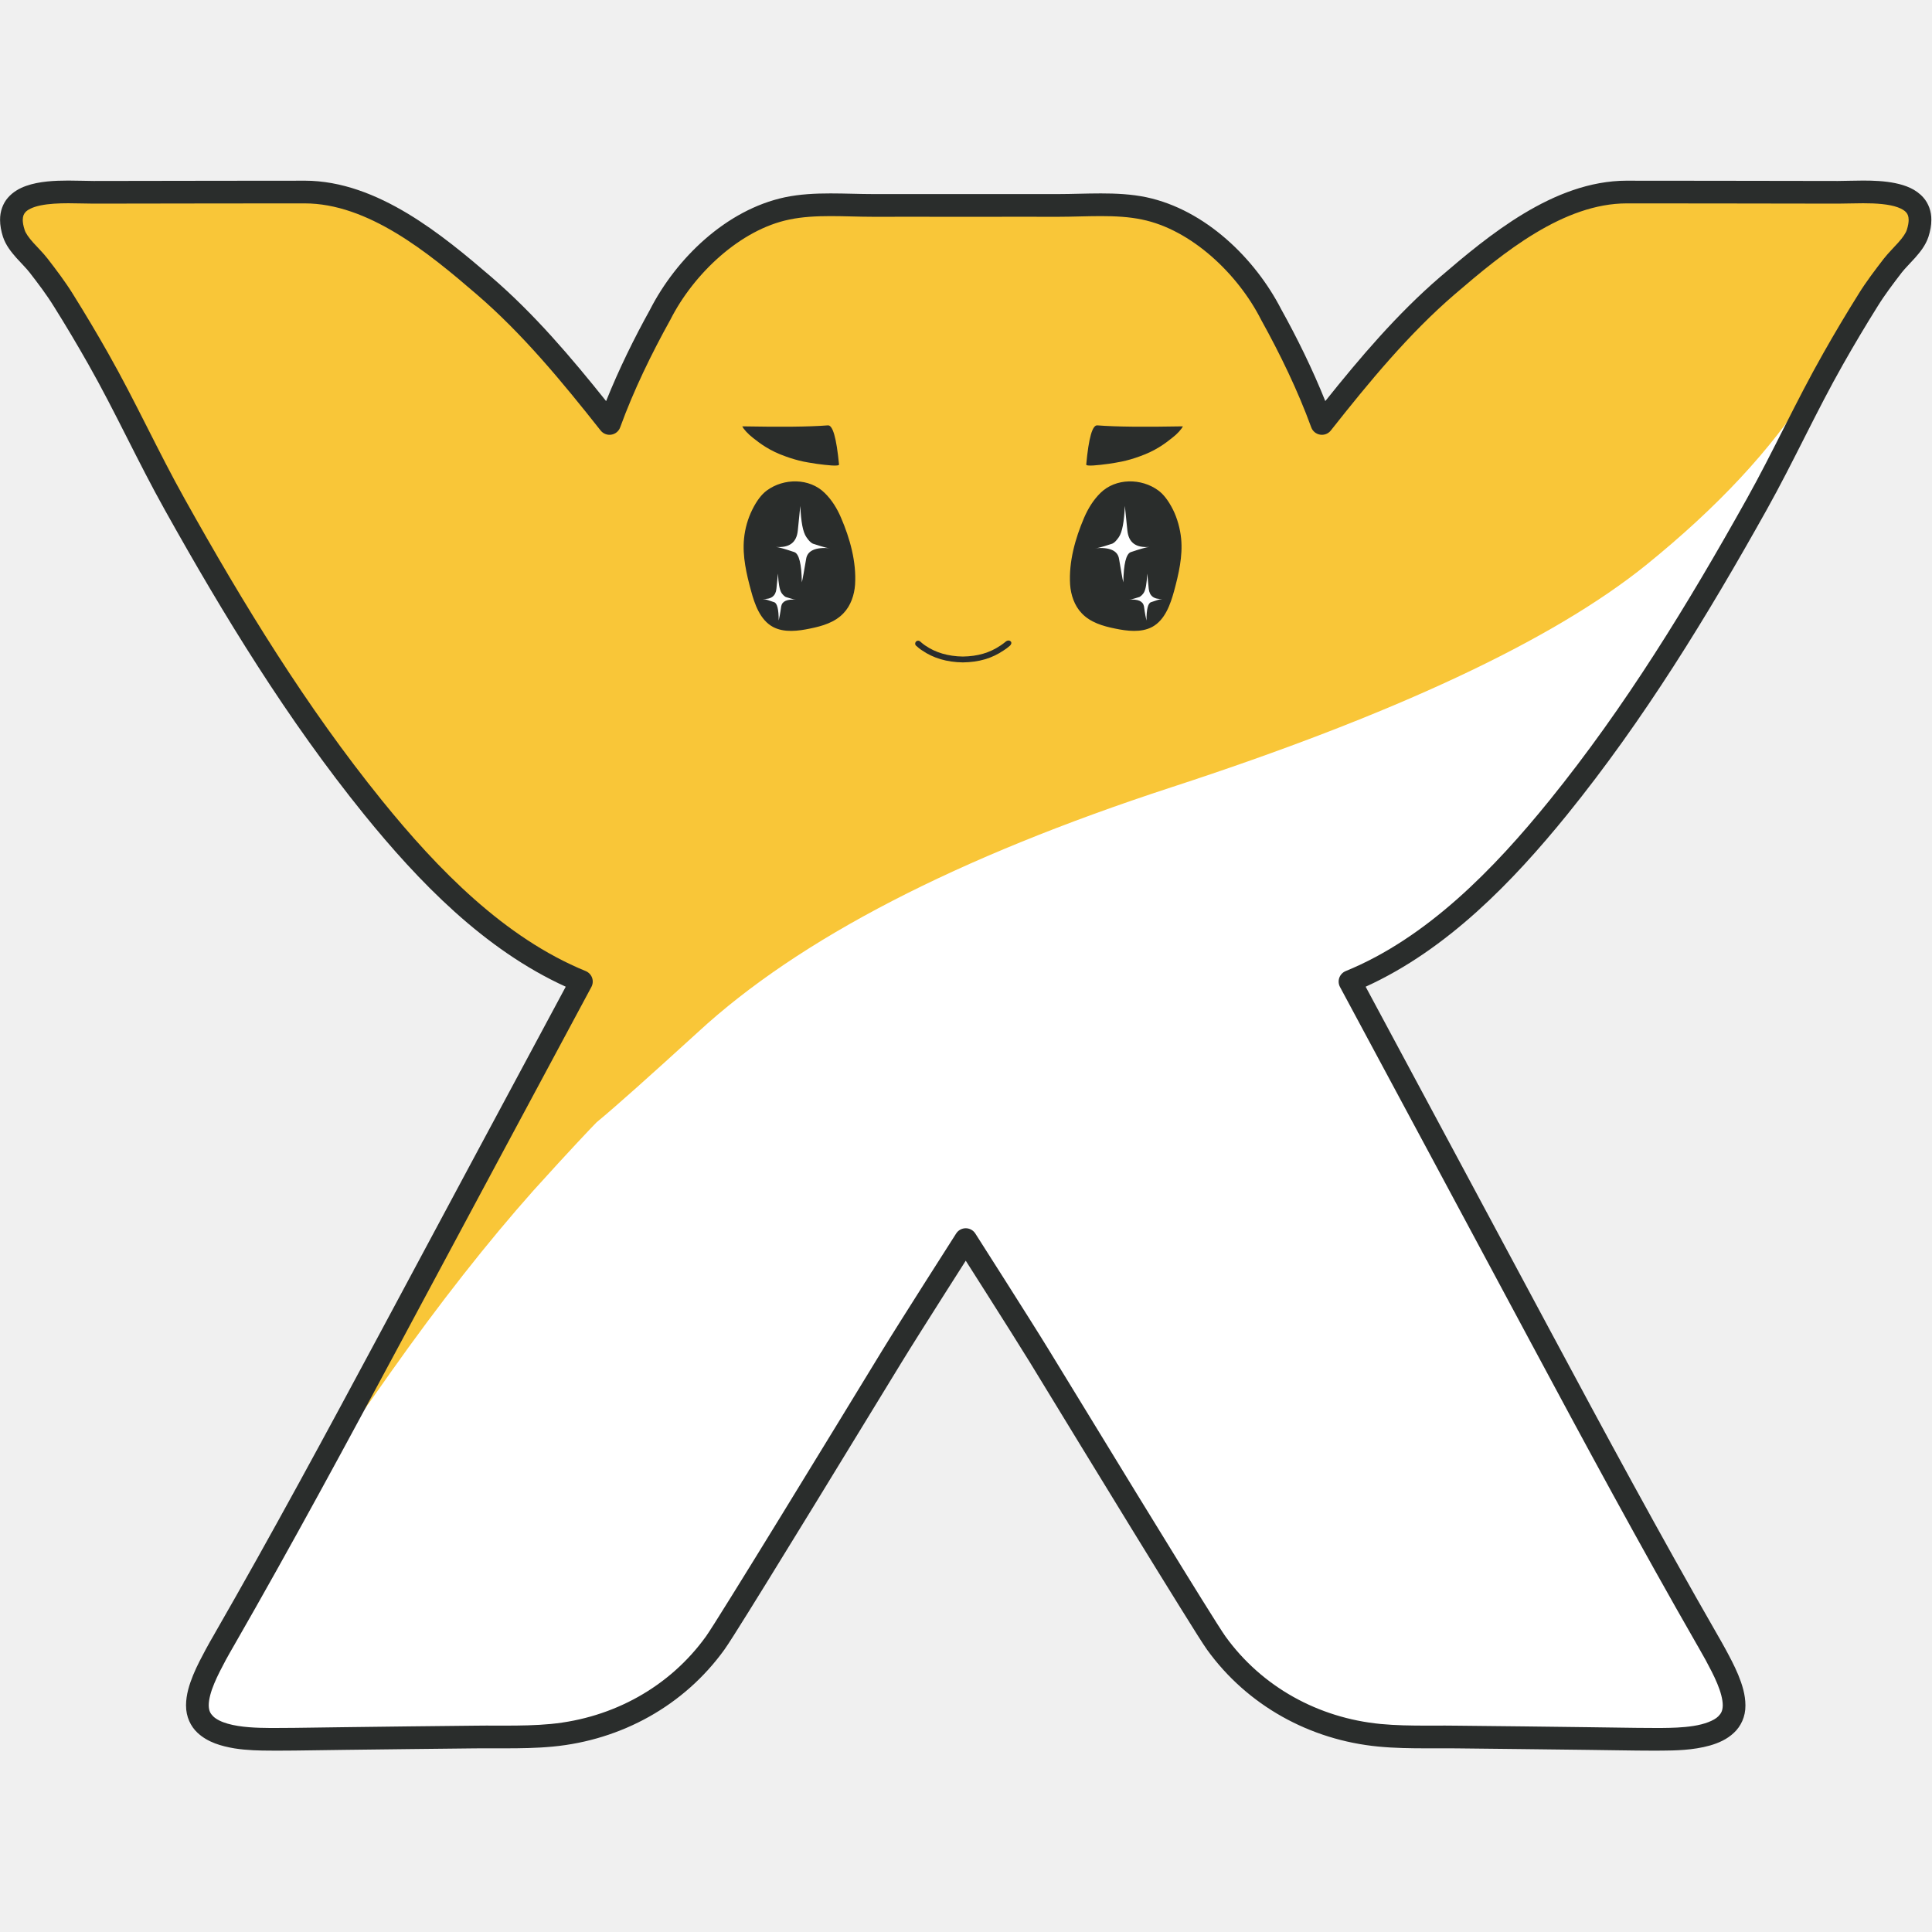
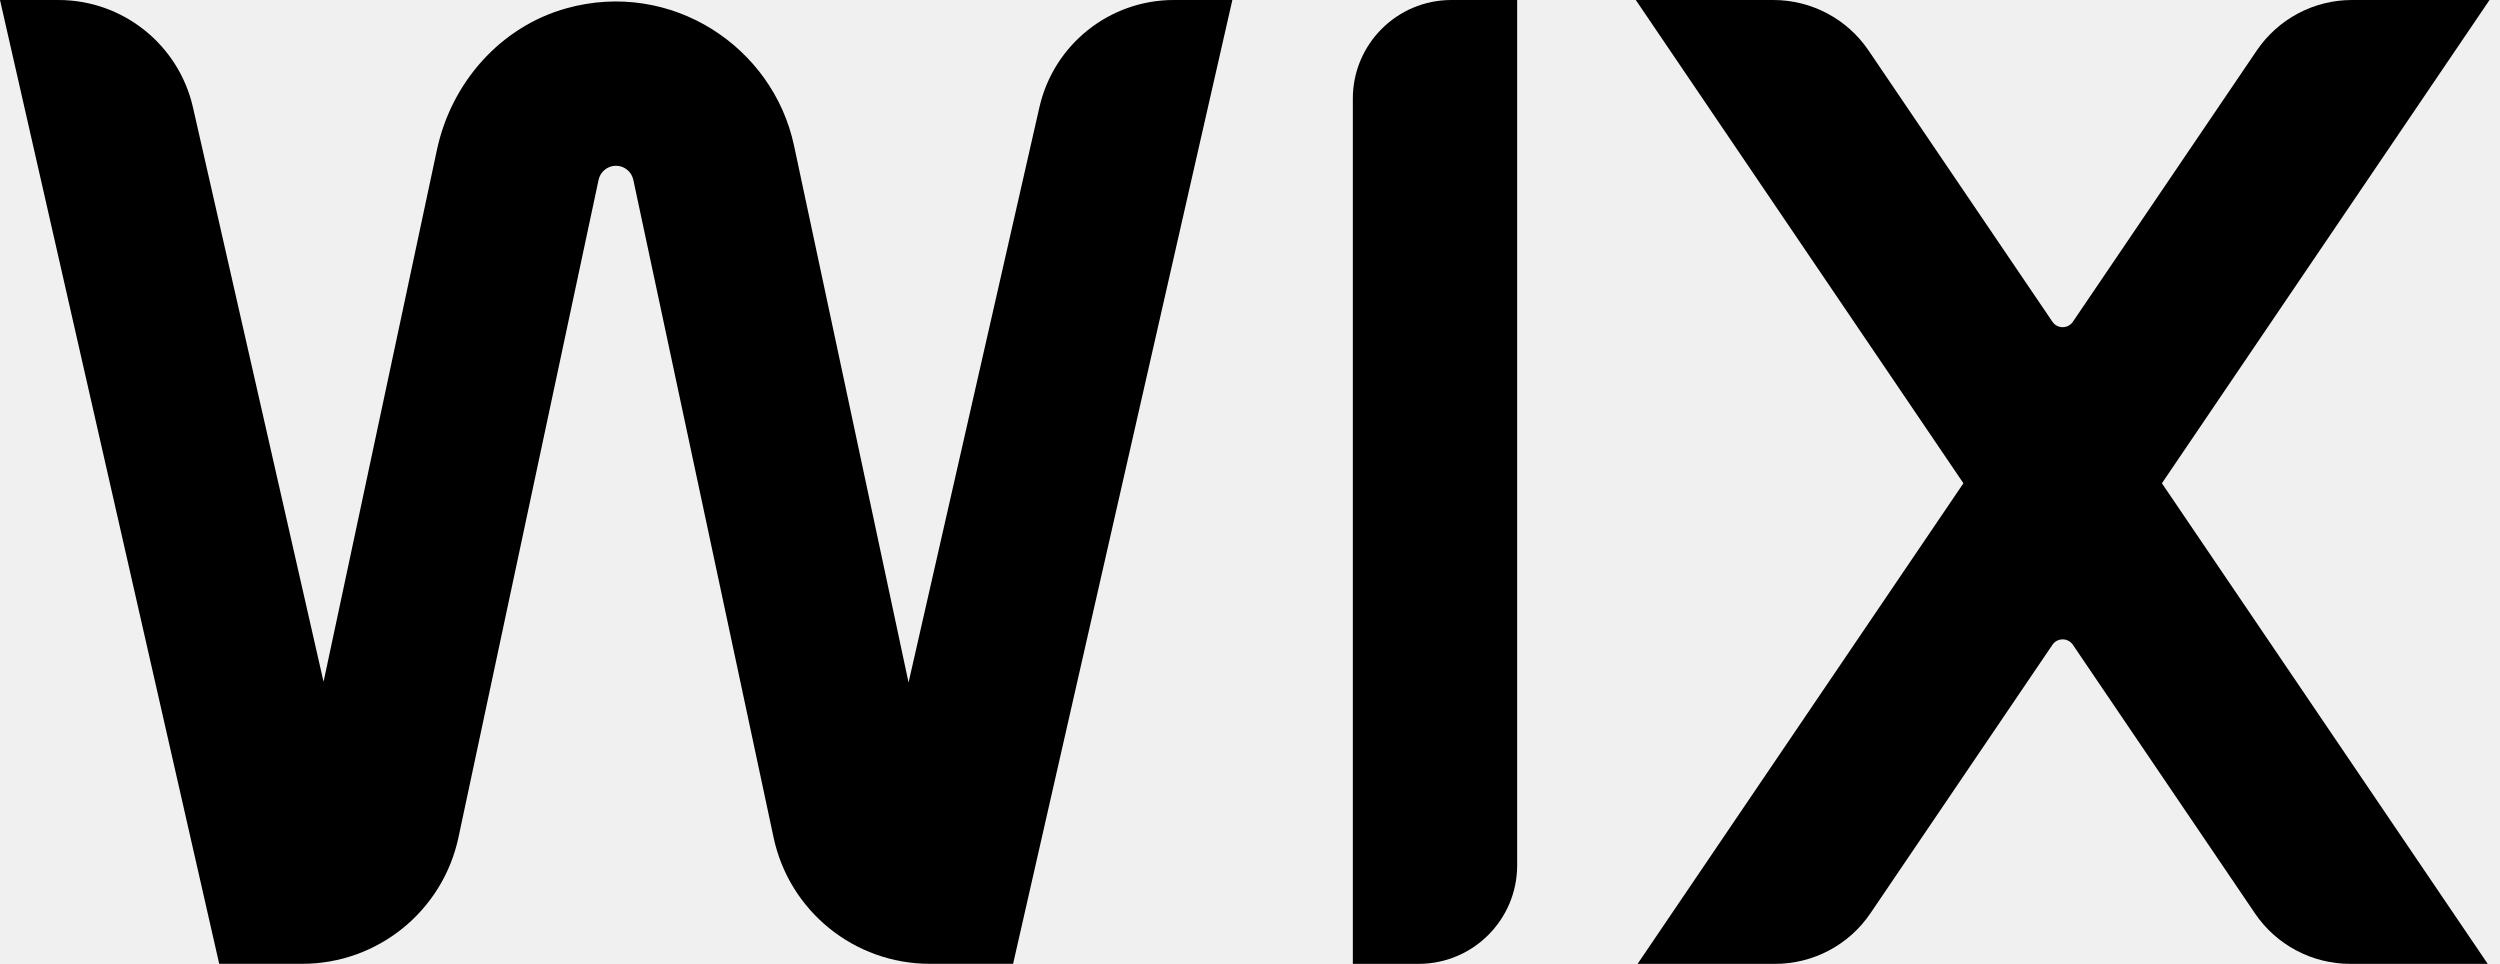
- <svg xmlns="http://www.w3.org/2000/svg" width="2122" height="2122" viewBox="0 0 2122 2122" fill="none">
-   <path d="M1882.04 211.009C1850.36 211.009 1818.77 210.926 1787.12 210.926C1712.07 210.759 1642.81 268.167 1589.84 313.685C1538.27 358.011 1494.08 411.736 1451.9 465.078C1436.77 423.568 1416.88 382.791 1396.24 345.555C1369.19 292.455 1316.13 241.254 1256.73 228.881C1226.65 222.549 1192.94 225.64 1162.41 225.64C1135.91 225.557 1060.72 225.64 1060.72 225.64C1060.72 225.64 985.412 225.557 958.966 225.64C928.388 225.64 894.768 222.557 864.648 228.881C805.24 241.254 752.19 292.455 725.169 345.555C704.506 382.791 684.592 423.568 669.495 465.086C627.318 411.736 583.108 358.02 531.533 313.685C478.541 268.159 409.352 210.759 334.23 210.926C302.594 210.926 270.949 211.009 239.312 211.009C194.102 211.076 148.951 211.134 103.708 211.217C70.797 211.367 -2.109 202.702 15.139 256.285C19.321 269.267 34.052 280.915 42.401 291.697C51.925 304.061 61.44 316.526 69.68 329.791C82.86 350.938 95.611 372.35 107.924 394.014C137.561 446.322 162.541 501.505 191.969 554.081C256.734 670.062 326.007 783.378 409.71 886.862C471.534 963.183 546.189 1040.25 638.566 1078.13C568.827 1207.75 499.371 1337.55 429.865 1467.26C369.65 1579.45 309.476 1691.05 246.011 1801.44C242.961 1806.83 239.787 1812.11 236.929 1817.52C228.597 1833.23 216.682 1855.19 216.765 1873.26C216.832 1909.1 270.007 1910.17 295.478 1910.34C322.924 1910.5 350.453 1909.75 377.915 1909.48C425.658 1908.94 473.4 1908.31 521.118 1907.83C549.38 1907.51 578.101 1908.62 606.238 1905.93C677.827 1899.04 743.3 1863.24 785.543 1804.61C799.233 1785.54 927.604 1575 979.546 1489.95C999.168 1457.75 1060.72 1361.5 1060.72 1361.5C1060.72 1361.5 1122.18 1457.75 1141.85 1489.95C1193.75 1575 1322.15 1785.54 1335.83 1804.62C1378.12 1863.24 1443.53 1899.04 1515.14 1905.93C1543.3 1908.62 1571.97 1907.51 1600.23 1907.83C1647.93 1908.31 1695.68 1908.94 1743.46 1909.48C1770.92 1909.74 1798.43 1910.5 1825.92 1910.34C1851.32 1910.17 1904.59 1909.1 1904.63 1873.26C1904.74 1855.19 1892.85 1833.23 1884.4 1817.52C1881.52 1812.11 1878.39 1806.83 1875.35 1801.44C1811.94 1691.05 1751.74 1579.45 1691.57 1467.26C1621.98 1337.55 1552.52 1207.75 1482.73 1078.13C1575.14 1040.25 1649.81 963.192 1711.62 886.862C1795.4 783.378 1864.6 670.062 1929.41 554.081C1958.79 501.505 1983.77 446.322 2013.48 394.022C2025.77 372.347 2038.52 350.931 2051.71 329.791C2059.91 316.518 2069.46 304.061 2078.95 291.705C2087.38 280.915 2102.01 269.267 2106.25 256.285C2123.45 202.71 2050.65 211.367 2017.73 211.217C1972.46 211.134 1927.25 211.076 1882.05 211.009H1882.04Z" fill="#F9C638" />
-   <path d="M1217.55 509.438C1222.39 508.749 1227.2 507.927 1231.99 506.971C1238.66 505.572 1245.21 503.678 1251.6 501.306C1268.96 495.248 1279.67 487.141 1287.36 480.992C1293.25 476.501 1297.68 471.41 1299.2 468.277C1257.29 469.052 1226.08 468.819 1205.46 467.211C1199.85 466.361 1195.76 480.884 1193.06 510.204C1192.77 512.462 1206.28 510.979 1217.55 509.438ZM1102.38 714.364H1102.32H1102.4H1102.38ZM1012.77 714.364H1012.65H1012.77ZM1005.98 704.815C1005.45 705.415 1005.16 706.185 1005.16 706.982C1005.18 707.441 1005.29 707.89 1005.5 708.301C1005.7 708.712 1005.99 709.074 1006.35 709.365C1008.33 711.098 1010.37 712.897 1012.76 714.364C1024.96 722.829 1039.97 727.295 1057.5 727.545C1075.35 727.295 1089.5 723.104 1102.38 714.356C1104.59 712.939 1106.88 711.356 1109.08 709.365C1110.66 708.032 1111.39 705.99 1110.24 704.632C1109.08 703.357 1107.03 702.982 1104.89 704.524C1102.97 706.13 1100.96 707.635 1098.89 709.031H1098.83C1087 717.03 1073.93 720.846 1057.5 721.113C1041.39 720.846 1027.47 716.78 1016.32 709.056C1016.32 709.031 1016.28 709.031 1016.22 709.031C1014.22 707.682 1012.38 706.074 1010.58 704.532C1010.26 704.244 1009.89 704.023 1009.48 703.881C1009.08 703.739 1008.65 703.68 1008.22 703.706C1007.79 703.733 1007.37 703.844 1006.99 704.035C1006.6 704.225 1006.26 704.491 1005.98 704.815V704.815ZM1189.61 676.853C1189.44 676.62 1189.29 675.953 1189.21 675.803C1189.21 675.803 1189.46 676.495 1189.69 676.87L1189.61 676.853ZM1288.31 559.705C1283.42 550.015 1278.06 542.982 1272.29 538.741C1253.72 525.01 1225.48 524.91 1208.68 541.408C1200.85 549.115 1195.13 558.488 1190.76 568.545C1181.02 591.291 1173.74 617.096 1175.35 642.158C1176.16 653.49 1180.08 665.238 1188.06 673.529C1197.6 683.677 1211.35 687.66 1224.62 690.359C1237.79 693.067 1253.15 695.134 1265.47 688.601C1279.67 680.936 1285.63 663.447 1289.56 649.107C1294.55 630.644 1299.2 610.897 1297.3 591.591C1296.26 580.943 1293.11 569.32 1288.31 559.696V559.705Z" fill="#2A2D2C" />
-   <path d="M1241.85 606.464C1252.36 602.94 1259.23 600.965 1262.26 600.732C1247.33 601.84 1239.63 595.782 1238.26 582.784L1235.48 555.689C1234.65 573.103 1232.72 584.218 1228.87 589.958C1226.33 593.533 1224.22 596.016 1221.7 597.124L1212.85 599.915C1209.3 600.957 1205.65 602.148 1202.69 602.148C1218.95 600.732 1227.73 604.881 1229.1 613.88C1231.39 626.961 1232.72 635.485 1233.81 639.634C1234.1 619.429 1236.86 608.514 1241.85 606.472V606.464ZM1261.72 646.733L1260.07 629.969C1259.5 640.717 1258.42 647.591 1256.19 651.199C1254.83 653.182 1253.15 654.806 1251.46 655.706L1246.25 657.289C1244.01 657.839 1241.85 658.673 1239.91 658.673C1249.78 657.839 1255.34 660.297 1256.44 665.83C1257.54 673.862 1258.67 679.353 1259.23 681.569C1259.23 669.129 1260.89 662.572 1264.18 661.422C1270.57 659.231 1274.68 657.839 1276.59 657.839C1267.48 658.439 1262.55 654.54 1261.71 646.733" fill="white" />
-   <path d="M921.547 510.212C918.689 480.884 914.631 466.361 909.082 467.219C888.402 468.819 857.257 469.052 815.289 468.277C816.788 471.41 821.321 476.501 827.103 480.992C834.869 487.149 845.467 495.24 862.898 501.297C869.282 503.65 875.825 505.546 882.478 506.971C883.853 507.305 889.985 508.388 896.959 509.438C908.191 510.979 921.689 512.462 921.539 510.212H921.547ZM924.863 676.87C925.03 676.495 925.305 675.803 925.305 675.803C925.204 676.161 925.079 676.512 924.93 676.853C924.93 676.853 924.863 676.853 924.863 676.87ZM817.213 591.591C815.289 610.897 819.921 630.644 824.97 649.116C828.836 663.447 834.802 680.944 849.017 688.601C861.373 695.134 876.779 693.067 889.844 690.351C903.092 687.66 916.889 683.677 926.454 673.529C934.42 665.247 938.344 653.498 939.161 642.158C940.769 617.096 933.503 591.3 923.697 568.545C919.397 558.488 913.673 549.115 905.783 541.416C889.069 524.902 860.873 525.002 842.209 538.741C836.427 542.982 831.111 550.015 826.304 559.696C821.365 569.69 818.283 580.497 817.205 591.591H817.213Z" fill="#2A2D2C" />
-   <path d="M872.646 606.464C862.148 602.94 855.274 600.965 852.249 600.732C867.155 601.84 874.913 595.782 876.254 582.784L879.004 555.689C879.82 573.103 881.745 584.218 885.686 589.958C888.152 593.533 890.344 596.016 892.768 597.124L901.633 599.915C905.241 600.957 908.799 602.148 911.84 602.148C895.584 600.732 886.769 604.881 885.419 613.88C883.145 626.961 881.745 635.485 880.678 639.634C880.403 619.429 877.629 608.514 872.646 606.472V606.464ZM852.774 646.733L854.466 629.969C855.007 640.717 856.157 647.591 858.349 651.199C859.698 653.182 861.373 654.806 862.998 655.706L868.239 657.289C870.472 657.839 872.646 658.673 874.604 658.673C864.648 657.839 859.115 660.297 858.057 665.83C856.949 673.862 855.807 679.353 855.274 681.569C855.274 669.129 853.591 662.572 850.308 661.422C843.967 659.231 839.81 657.839 837.868 657.839C846.992 658.439 851.983 654.54 852.774 646.733ZM243.153 1820.75C238.979 1828.66 234.046 1837.89 230.247 1847.15C226.372 1856.34 223.739 1865.67 223.739 1873.14V1873.27C223.864 1880.42 226.239 1885 230.397 1889.08C234.571 1893.07 241.003 1896.22 248.536 1898.44C263.75 1902.77 282.888 1903.24 295.478 1903.29C298.294 1903.36 301.127 1903.36 303.91 1903.36C328.431 1903.36 353.102 1902.67 377.832 1902.44L521.035 1900.8C526.025 1900.8 530.991 1900.75 535.941 1900.75C541.865 1900.75 547.73 1900.8 553.555 1900.8C571.11 1900.8 588.549 1900.55 605.571 1898.9C675.277 1892.21 738.751 1857.42 779.844 1800.42C782.96 1796.23 793.642 1779.24 808.356 1755.59C823.112 1731.92 842.126 1701.18 862.248 1668.32C902.533 1602.73 947.618 1528.74 973.581 1486.28C993.327 1453.91 1054.71 1357.8 1054.75 1357.73C1055.4 1356.73 1056.28 1355.91 1057.32 1355.34C1058.36 1354.77 1059.53 1354.47 1060.72 1354.46C1063.1 1354.46 1065.33 1355.77 1066.58 1357.73C1066.61 1357.76 1128.13 1453.91 1147.86 1486.28C1186.76 1550.02 1268.73 1684.44 1313.02 1755.58C1327.73 1779.24 1338.43 1796.23 1341.55 1800.42C1382.54 1857.42 1446.06 1892.21 1515.8 1898.9C1532.8 1900.55 1550.29 1900.8 1567.78 1900.8C1573.65 1900.8 1579.51 1900.75 1585.42 1900.75C1590.36 1900.75 1595.33 1900.8 1600.33 1900.8C1648.01 1901.34 1695.77 1901.9 1743.56 1902.44C1768.27 1902.67 1792.92 1903.36 1817.45 1903.36C1820.22 1903.36 1823.06 1903.36 1825.88 1903.29C1835.3 1903.24 1848.42 1903.07 1860.84 1901.02C1873.3 1899.12 1884.74 1895.1 1890.94 1889.08C1895.1 1885 1897.47 1880.41 1897.59 1873.27V1873.06C1897.59 1865.58 1894.96 1856.28 1891.18 1847.06C1887.37 1837.89 1882.4 1828.66 1878.21 1820.86C1875.39 1815.58 1872.34 1810.33 1869.27 1805.03C1805.82 1694.52 1745.53 1582.79 1685.39 1470.6C1615.76 1340.92 1546.37 1211.02 1476.57 1081.45C1476.1 1080.58 1475.82 1079.63 1475.75 1078.64C1475.68 1077.66 1475.82 1076.67 1476.17 1075.75C1476.49 1074.82 1477 1073.96 1477.68 1073.25C1478.35 1072.53 1479.18 1071.97 1480.09 1071.6C1570.62 1034.59 1644.65 958.392 1706.16 882.479C1789.63 779.395 1858.58 666.48 1923.29 550.639C1945.58 510.754 1965.45 469.194 1986.91 428.267C1945.9 493.448 1885.86 557.63 1807.85 620.687C1705.26 703.357 1530.94 784.969 1286.66 864.674C1051.03 941.67 877.887 1030.98 766.555 1133.67C713.829 1181.72 676.677 1215.03 655.222 1232.71C650.298 1237.74 626.81 1262.29 585.799 1307.72C536.024 1363.7 483.257 1430.64 428.174 1508.57C407.286 1538.15 389.522 1563.36 374.266 1585.13C334.355 1658.78 293.928 1732.21 252.085 1805.04C249.035 1810.33 245.986 1815.58 243.153 1820.75" fill="white" />
-   <path d="M2094.36 252.461C2093.31 255.927 2089.76 261.126 2084.86 266.534C2080.02 272 2074.17 277.632 2069.14 284.039L2069.06 284.123C2059.56 296.504 2049.75 309.252 2041.11 323.258L2041.17 323.175C2027.85 344.452 2015.01 366.026 2002.66 387.882C1972.57 440.857 1947.56 496.056 1918.53 547.99C1853.88 663.722 1785.03 776.388 1701.93 879.021C1640.62 954.801 1567.11 1030.19 1478.01 1066.59C1476.4 1067.26 1474.94 1068.25 1473.74 1069.52C1472.53 1070.78 1471.6 1072.28 1471.01 1073.92C1469.83 1077.23 1470.12 1080.91 1471.76 1084.01C1541.53 1213.63 1610.96 1343.43 1680.61 1473.17C1740.74 1585.36 1801.06 1697.09 1864.53 1807.66L1864.52 1807.58C1867.6 1813.08 1870.63 1818.29 1873.43 1823.38C1877.62 1831.23 1882.48 1840.26 1886.15 1849.15C1889.85 1857.97 1892.21 1866.73 1892.17 1873.02V1873.27C1892 1879.09 1890.45 1881.88 1887.29 1885.12C1882.51 1889.9 1871.9 1893.87 1859.98 1895.68C1848.07 1897.58 1835.23 1897.81 1825.86 1897.9H1816.52C1792.38 1897.9 1768.06 1897.26 1743.59 1897.04C1695.81 1896.45 1648.1 1895.83 1600.36 1895.39C1596.04 1895.31 1591.72 1895.27 1587.4 1895.28C1580.64 1895.28 1573.91 1895.32 1567.2 1895.32C1549.92 1895.32 1532.86 1895.1 1516.31 1893.51C1448.12 1886.93 1386.05 1852.91 1345.96 1797.33C1344.62 1795.48 1341.06 1790.07 1336.21 1782.41C1301.9 1728.41 1197.93 1557.83 1152.47 1483.46C1132.66 1450.97 1071.23 1354.87 1071.22 1354.79C1070.09 1353.03 1068.54 1351.58 1066.7 1350.57C1064.87 1349.57 1062.81 1349.04 1060.72 1349.04C1056.47 1349.04 1052.49 1351.21 1050.2 1354.79C1050.14 1354.87 988.728 1450.97 968.881 1483.46C942.96 1525.98 897.834 1599.86 857.574 1665.48C837.435 1698.31 818.463 1729.04 803.724 1752.73C797.59 1762.66 791.396 1772.55 785.143 1782.41C780.311 1790.07 776.736 1795.48 775.395 1797.35C735.368 1852.91 673.278 1886.93 605.047 1893.5C588.516 1895.09 571.485 1895.32 554.163 1895.32C547.439 1895.32 540.698 1895.28 533.958 1895.28C529.633 1895.28 525.334 1895.3 520.976 1895.39C473.234 1895.83 425.508 1896.45 377.774 1897.04C353.311 1897.26 328.973 1897.9 304.827 1897.9H295.52C283.022 1897.83 264.233 1897.33 250.077 1893.2C242.986 1891.21 237.346 1888.27 234.13 1885.11C230.963 1881.88 229.439 1879.13 229.272 1873.22V1873.02C229.23 1866.73 231.547 1857.97 235.279 1849.14C238.954 1840.25 243.778 1831.21 247.927 1823.38C250.619 1818.33 253.735 1813.11 256.859 1807.58L256.818 1807.66C320.358 1697.09 380.657 1585.36 440.847 1473.13C510.42 1343.43 579.825 1213.63 649.548 1084.02C651.214 1080.91 651.489 1077.23 650.314 1073.92C649.72 1072.27 648.789 1070.77 647.583 1069.51C646.377 1068.25 644.92 1067.25 643.307 1066.58C554.221 1030.19 480.716 954.801 419.392 879.013C336.38 776.363 267.441 663.722 202.868 548.007C173.772 496.056 148.793 440.857 118.731 387.882C106.368 366.043 93.528 344.477 80.22 323.2L80.262 323.242C71.597 309.277 61.856 296.496 52.3 284.106C47.267 277.632 41.385 271.958 36.494 266.492C31.636 261.101 28.02 255.927 27.045 252.461C25.545 247.878 24.995 244.262 24.995 241.588C25.079 237.272 26.062 235.372 27.628 233.364C29.986 230.423 36.044 227.273 44.842 225.557C53.591 223.766 64.423 223.241 75.046 223.241C84.961 223.241 94.601 223.657 102.767 223.657H103.75C148.976 223.574 194.119 223.532 239.329 223.449C270.949 223.449 302.635 223.391 334.231 223.391H334.589C368.817 223.366 402.736 236.58 434.906 255.927C467.018 275.232 497.055 300.47 523.376 323.133C573.885 366.51 617.628 419.585 659.688 472.827C662.504 476.376 666.995 478.151 671.461 477.401C675.927 476.693 679.627 473.618 681.168 469.36C695.966 428.667 715.604 388.44 736.034 351.604L736.268 351.212C761.689 300.845 813.072 252.061 867.197 241.088C881.137 238.172 896.443 237.355 912.257 237.355C927.663 237.355 943.46 238.105 958.966 238.105C967.756 238.08 982.029 238.08 997.102 238.08C1027.22 238.08 1060.62 238.105 1060.7 238.105C1060.78 238.105 1094.15 238.08 1124.27 238.08C1139.35 238.08 1153.58 238.08 1162.35 238.105C1177.89 238.105 1193.7 237.355 1209.14 237.355C1224.92 237.355 1240.28 238.163 1254.14 241.088C1308.26 252.069 1359.69 300.845 1385.13 351.212L1385.34 351.604C1405.77 388.44 1425.35 428.667 1440.19 469.36C1441.73 473.618 1445.47 476.693 1449.94 477.401C1452.13 477.759 1454.38 477.524 1456.45 476.719C1458.52 475.915 1460.33 474.571 1461.7 472.827C1503.74 419.585 1547.49 366.485 1597.93 323.133C1624.32 300.47 1654.36 275.232 1686.48 255.927C1718.62 236.58 1752.58 223.366 1786.79 223.391H1787.12C1818.74 223.391 1850.36 223.449 1882.05 223.449C1927.21 223.532 1972.44 223.574 2017.71 223.657H2018.68C2026.81 223.657 2036.47 223.241 2046.37 223.241C2060.52 223.182 2075.15 224.265 2084.37 227.69C2089.01 229.356 2092.1 231.406 2093.73 233.364C2095.33 235.364 2096.27 237.272 2096.36 241.588C2096.36 244.254 2095.81 247.92 2094.36 252.461V252.461ZM2112.66 217.15C2104.33 207.61 2092.93 203.519 2081.5 201.144C2069.95 198.778 2057.79 198.32 2046.37 198.32C2035.79 198.32 2025.93 198.761 2018.68 198.761H2017.73C1972.48 198.678 1927.25 198.636 1882.05 198.553C1850.39 198.553 1818.78 198.469 1787.12 198.469H1787.18L1786.79 198.444C1746.08 198.486 1707.99 213.917 1673.62 234.581C1639.24 255.286 1608.27 281.432 1581.72 304.203C1534.57 344.805 1493.98 392.597 1455.63 440.54C1441.51 405.329 1424.66 371.101 1407.1 339.497C1378.43 283.814 1323.81 230.431 1259.23 216.667C1242.7 213.201 1225.75 212.434 1209.14 212.434C1192.94 212.434 1177.06 213.159 1162.41 213.159C1153.62 213.142 1139.36 213.142 1124.27 213.142L1060.7 213.159L997.102 213.142C982.013 213.142 967.757 213.142 958.908 213.159C944.277 213.159 928.429 212.434 912.257 212.434C895.626 212.434 878.695 213.201 862.081 216.683C797.383 230.464 742.675 284.039 714.038 339.897H714.063C696.607 371.367 679.785 405.454 665.72 440.54C627.393 392.597 586.808 344.763 539.657 304.203C513.128 281.432 482.149 255.286 447.779 234.581C413.376 213.917 375.307 198.486 334.589 198.444L333.922 198.469C302.385 198.469 270.807 198.553 239.312 198.553C194.077 198.636 148.934 198.678 103.683 198.761H102.767C95.46 198.761 85.586 198.32 75.046 198.32C59.857 198.361 43.259 199.053 28.612 204.21C21.263 206.835 14.23 210.784 8.698 217.15C3.191 223.441 -0.026 232.239 0.074 241.588C0.074 247.454 1.208 253.586 3.249 260.085C6.44 269.6 12.331 276.757 17.88 283.123C23.554 289.405 29.195 294.954 32.553 299.345C42.051 311.618 51.258 323.758 59.057 336.39L59.082 336.406C72.213 357.375 84.873 378.635 97.051 400.171C126.38 451.813 151.334 506.971 181.096 560.18C246.003 676.411 315.617 790.352 400.004 894.686C459.611 968.158 531.616 1042.92 621.386 1083.74C553.73 1209.58 486.307 1335.53 418.867 1461.38C358.693 1573.56 298.544 1685.06 235.196 1795.24L235.179 1795.29C232.213 1800.49 228.997 1805.89 225.931 1811.71C221.798 1819.47 216.541 1829.16 212.216 1839.62C207.967 1850.08 204.367 1861.26 204.326 1873.02V1873.53H204.351C204.309 1885.51 209.4 1896.18 216.891 1903.15C228.305 1913.82 243.22 1917.87 257.426 1920.31C271.674 1922.56 285.705 1922.72 295.37 1922.77C298.519 1922.79 301.719 1922.82 304.827 1922.82C329.406 1922.82 353.836 1922.18 378.04 1921.96C425.841 1921.42 473.575 1920.75 521.243 1920.31C525.481 1920.27 529.719 1920.24 533.958 1920.24C540.632 1920.24 547.372 1920.27 554.163 1920.27C571.652 1920.27 589.541 1920.06 607.421 1918.33C682.393 1911.13 751.207 1873.53 795.625 1811.88C797.775 1808.93 801.199 1803.59 806.207 1795.77C840.835 1741.27 944.71 1570.89 990.178 1496.44C999.901 1480.49 1020.21 1448.4 1038.03 1420.33C1046.69 1406.71 1054.69 1394.11 1060.72 1384.68C1066.73 1394.11 1074.72 1406.71 1083.38 1420.33C1101.21 1448.4 1121.47 1480.49 1131.25 1496.44C1168.26 1557.2 1205.36 1617.9 1242.56 1678.55C1262.72 1711.37 1281.69 1742.14 1296.49 1765.92C1303.88 1777.81 1310.24 1787.96 1315.17 1795.77C1320.15 1803.59 1323.6 1808.92 1325.71 1811.86C1370.19 1873.53 1438.97 1911.13 1513.9 1918.33C1531.84 1920.06 1549.71 1920.27 1567.2 1920.27C1574 1920.27 1580.72 1920.24 1587.4 1920.24C1591.68 1920.24 1595.88 1920.27 1600.09 1920.31C1647.76 1920.75 1695.52 1921.42 1743.31 1921.96C1767.54 1922.18 1791.94 1922.82 1816.53 1922.82C1819.66 1922.82 1822.86 1922.79 1825.98 1922.77C1838.92 1922.65 1859.39 1922.5 1878.22 1917.13C1887.64 1914.4 1896.93 1910.34 1904.47 1903.17C1912.08 1896.14 1917.23 1885.37 1917.07 1873.26V1873.01C1917.05 1861.26 1913.48 1850.08 1909.2 1839.6C1904.84 1829.14 1899.58 1819.43 1895.38 1811.63C1892.34 1805.93 1889.16 1800.54 1886.18 1795.29L1886.15 1795.24C1822.86 1685.06 1762.7 1573.56 1702.57 1461.38C1635.04 1335.53 1567.61 1209.59 1499.95 1083.75C1589.72 1042.92 1661.72 968.158 1721.31 894.711C1805.76 790.352 1875.32 676.411 1940.3 560.18C1970.04 506.971 1994.98 451.813 2024.32 400.171C2036.5 378.655 2049.15 357.412 2062.27 336.456L2062.34 336.348C2070.1 323.783 2079.37 311.618 2088.82 299.279L2088.76 299.362C2092.18 294.963 2097.84 289.389 2103.47 283.106C2109.05 276.741 2114.91 269.6 2118.09 260.127C2120.17 253.594 2121.28 247.462 2121.28 241.588C2121.4 232.239 2118.19 223.474 2112.66 217.15V217.15Z" fill="#2A2D2C" />
+ <svg xmlns="http://www.w3.org/2000/svg" width="166" height="64" viewBox="0 0 166 64" fill="none">
+   <g clip-path="url(#clip0_14654_9759)">
+     <path d="M165.304 0H156.173C153.64 0 151.273 1.254 149.85 3.352L137.639 21.366C137.313 21.844 136.608 21.844 136.283 21.366L124.071 3.352C122.651 1.254 120.281 0 117.748 0H108.617L130.371 32.089L108.737 64H117.868C120.401 64 122.769 62.746 124.192 60.648L136.283 42.813C136.608 42.335 137.313 42.335 137.639 42.813L149.73 60.648C151.15 62.746 153.52 64 156.053 64H165.184L143.551 32.089L165.304 0Z" fill="black" />
+     <path d="M89.828 6.547V64H94.192C97.809 64 100.74 61.07 100.74 57.453V0H96.376C92.759 0 89.828 2.93 89.828 6.547Z" fill="black" />
+     <path d="M81.828 0H77.944C73.668 0 69.963 2.957 69.016 7.126L60.328 45.319L52.723 9.666C51.317 3.077 44.556 -1.366 37.638 0.544C33.231 1.761 29.964 5.484 29.011 9.955L21.484 45.27L12.812 7.128C11.862 2.96 8.157 0 3.881 0H0L14.555 63.997H20.069C25.074 63.997 29.398 60.499 30.442 55.604L39.746 11.94C39.861 11.398 40.347 11.006 40.899 11.006C41.452 11.006 41.937 11.398 42.052 11.94L51.365 55.607C52.408 60.501 56.732 63.997 61.737 63.997H67.27L81.828 0Z" fill="black" />
+   </g>
+   <defs>
+     <clipPath id="clip0_14654_9759">
+       <rect width="165.305" height="64" fill="white" />
+     </clipPath>
+   </defs>
</svg>
